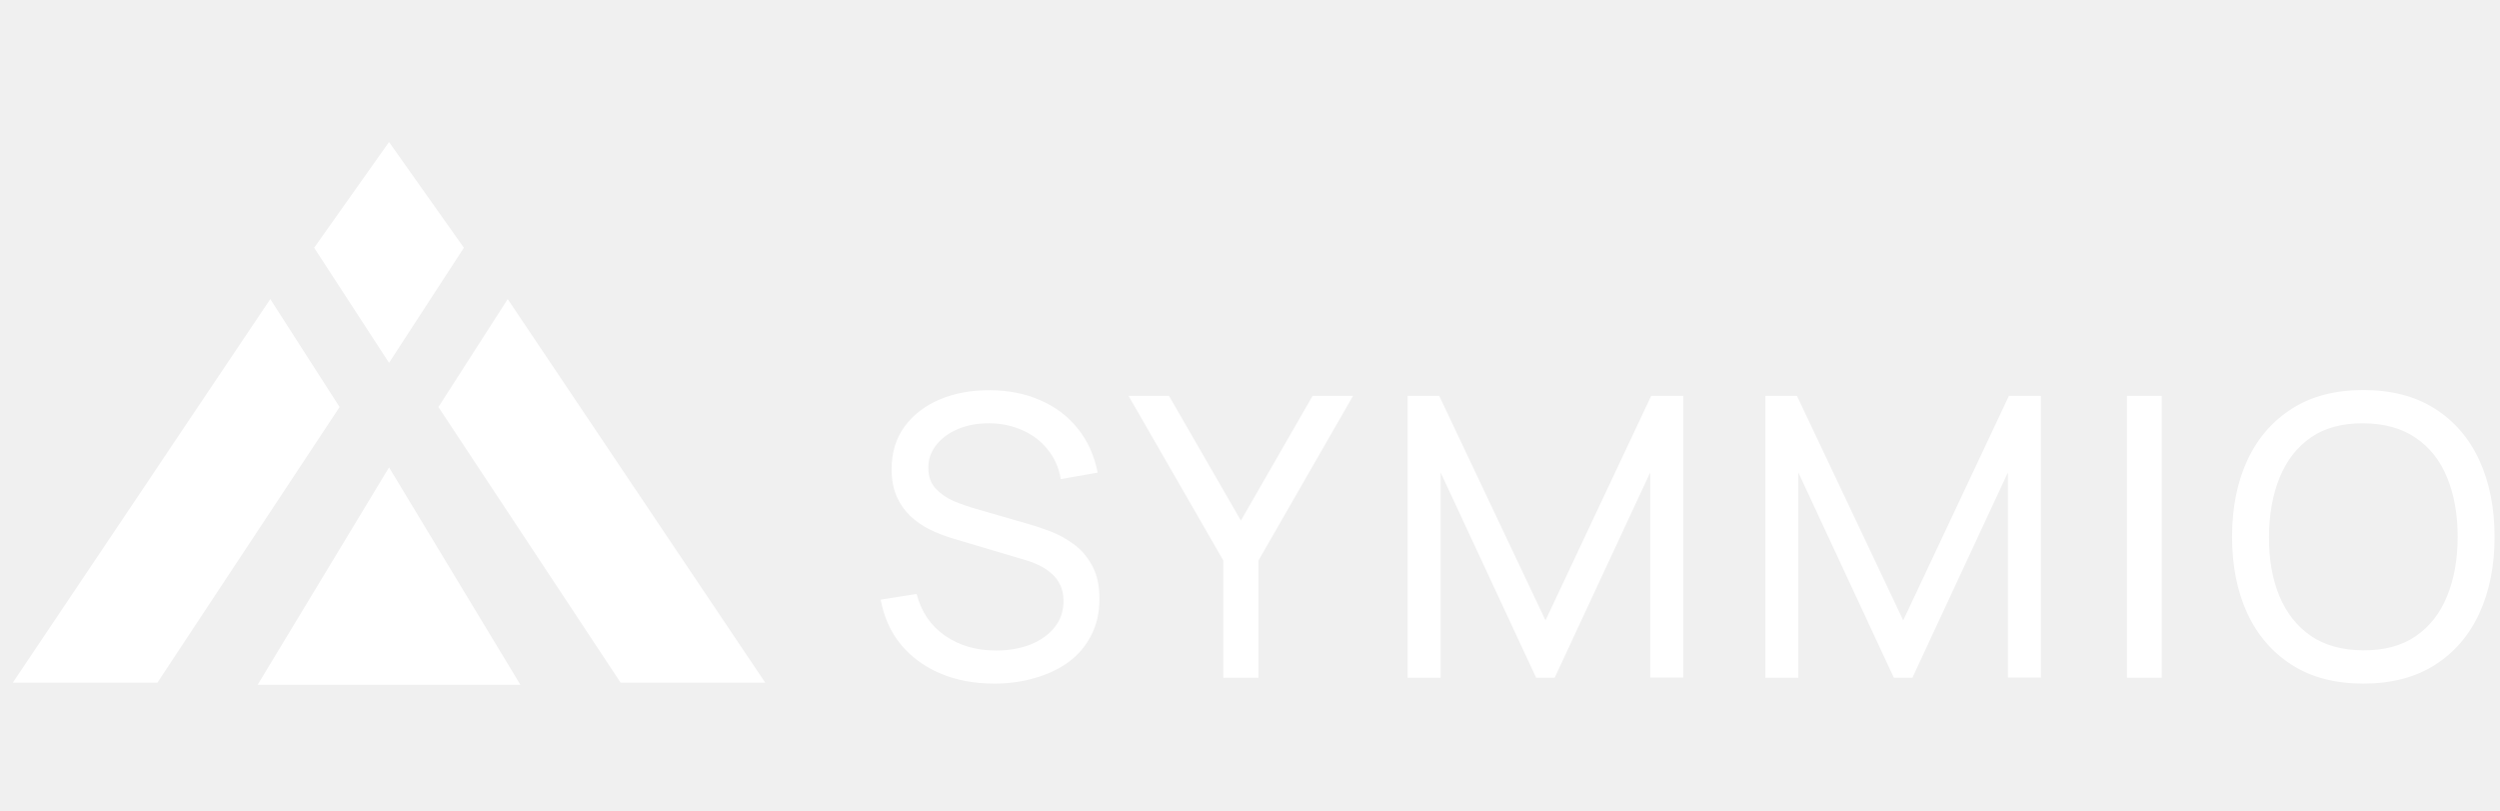
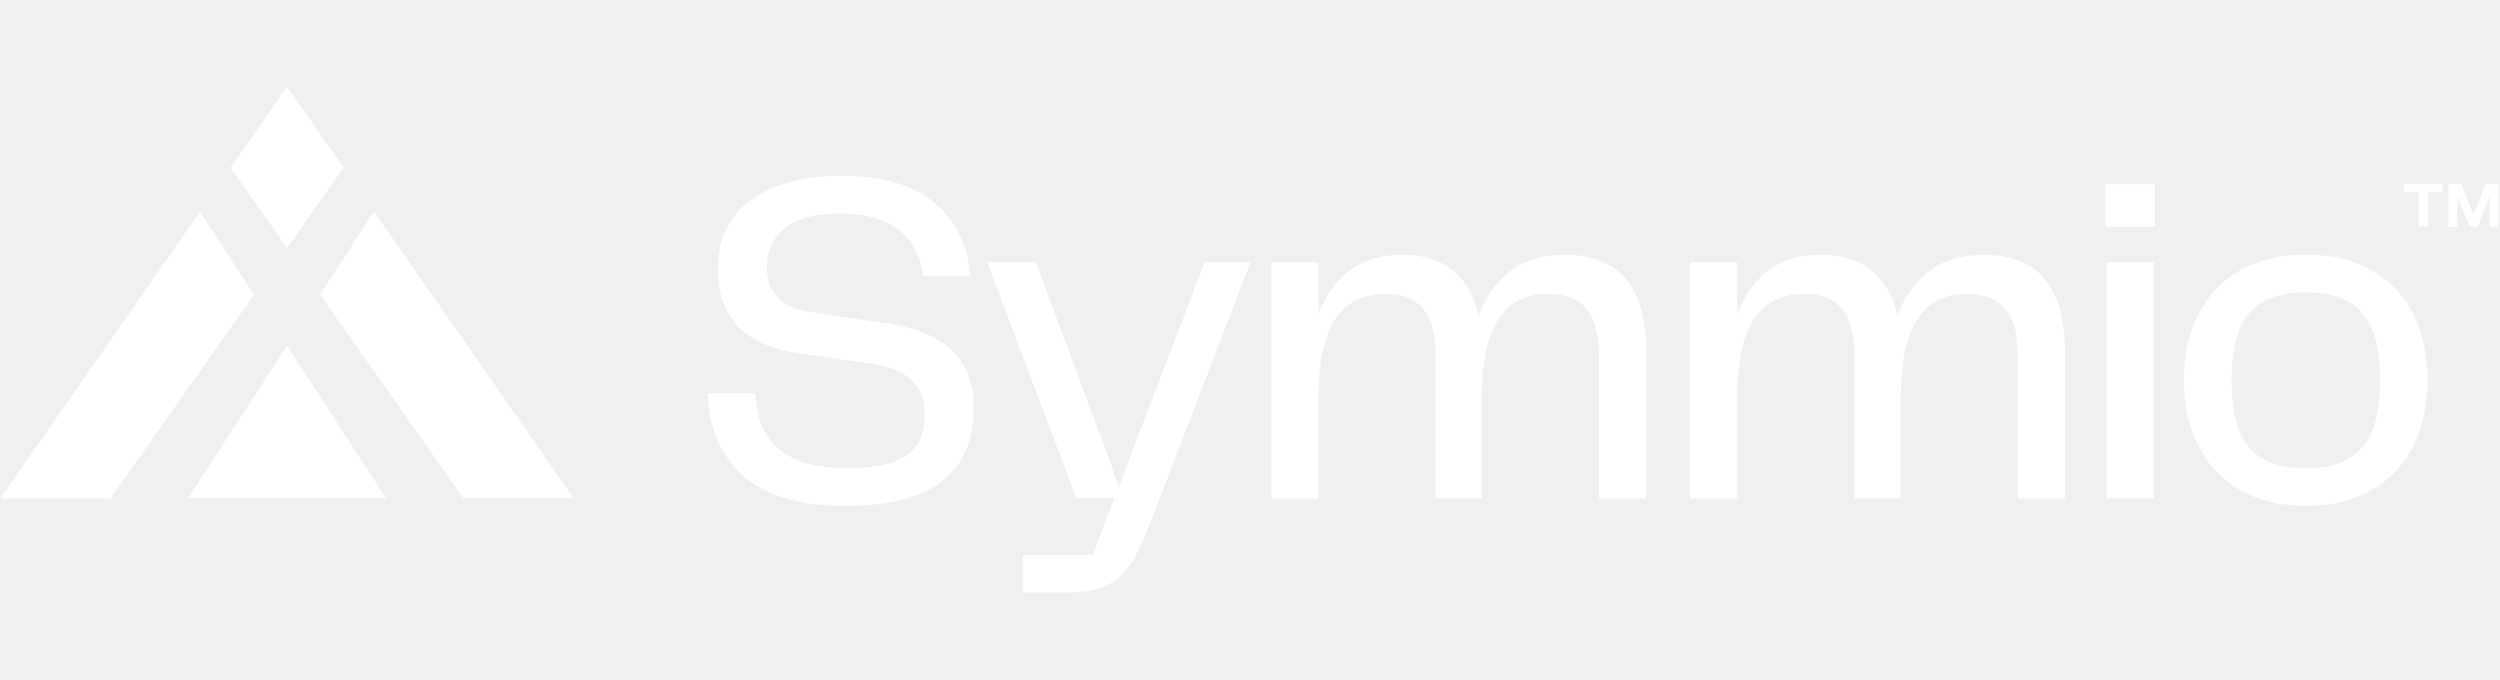
- <svg xmlns="http://www.w3.org/2000/svg" width="145" height="47" viewBox="0 0 145 47" fill="none">
-   <g clip-path="url(#clip0_84_2063)">
-     <path fill-rule="evenodd" clip-rule="evenodd" d="M22.573 27.108L22.572 27.107H22.573L22.573 27.108ZM22.573 27.108L14.95 39.719H30.196L22.573 27.108ZM15.684 17.348L15.684 17.347H15.683L15.684 17.348ZM0.743 39.594L15.684 17.348L19.704 23.608L9.134 39.594H0.743ZM29.459 17.348L29.46 17.347H29.459L29.459 17.348ZM29.459 17.348L25.439 23.608L36.009 39.594H44.4L29.459 17.348ZM22.572 8.237L26.916 14.369V14.37L22.572 21.045L18.228 14.37L22.572 8.237ZM54.556 39.058C55.486 39.452 56.528 39.649 57.684 39.649C58.531 39.649 59.324 39.539 60.064 39.319C60.805 39.108 61.455 38.797 62.014 38.389C62.573 37.972 63.007 37.458 63.317 36.845C63.635 36.232 63.793 35.532 63.793 34.745C63.793 33.958 63.65 33.307 63.362 32.792C63.075 32.27 62.713 31.854 62.274 31.544C61.836 31.226 61.383 30.98 60.914 30.806C60.453 30.632 60.045 30.496 59.69 30.397L56.585 29.5C56.184 29.387 55.773 29.243 55.35 29.069C54.934 28.888 54.583 28.645 54.296 28.343C54.008 28.032 53.865 27.628 53.865 27.128C53.865 26.621 54.024 26.174 54.341 25.789C54.658 25.395 55.085 25.089 55.622 24.869C56.158 24.65 56.759 24.544 57.424 24.551C58.119 24.559 58.757 24.695 59.339 24.96C59.921 25.217 60.404 25.588 60.79 26.072C61.183 26.549 61.436 27.12 61.549 27.787L63.691 27.412C63.495 26.42 63.109 25.569 62.535 24.858C61.968 24.146 61.251 23.602 60.382 23.223C59.52 22.837 58.542 22.64 57.446 22.633C56.366 22.625 55.395 22.803 54.534 23.166C53.672 23.53 52.989 24.056 52.482 24.744C51.984 25.425 51.734 26.25 51.734 27.219C51.734 27.824 51.833 28.35 52.029 28.797C52.225 29.236 52.49 29.614 52.822 29.932C53.155 30.242 53.532 30.503 53.956 30.715C54.38 30.92 54.819 31.091 55.27 31.226L59.43 32.463C59.724 32.546 60.008 32.652 60.28 32.781C60.552 32.91 60.794 33.069 61.005 33.258C61.224 33.439 61.394 33.663 61.515 33.927C61.644 34.185 61.708 34.495 61.708 34.858C61.708 35.449 61.534 35.959 61.186 36.391C60.839 36.822 60.367 37.155 59.77 37.39C59.18 37.617 58.519 37.73 57.786 37.73C56.653 37.73 55.667 37.443 54.828 36.867C53.997 36.285 53.449 35.479 53.185 34.45L51.1 34.779C51.281 35.778 51.67 36.644 52.267 37.378C52.871 38.105 53.635 38.665 54.556 39.058ZM70.981 32.509V39.308H73.021V32.509L78.507 22.962H76.16L72.001 30.193L67.83 22.962H65.484L70.981 32.509ZM81.674 22.962V39.308H83.589V27.401L89.131 39.308H90.208L95.75 27.401V39.297H97.665V22.962H95.806L89.675 35.982L83.51 22.962H81.674ZM102.43 22.962V39.308H104.345V27.401L109.887 39.308H110.964L116.506 27.401V39.297H118.421V22.962H116.563L110.431 35.982L104.266 22.962H102.43ZM123.413 22.962V39.308H125.43V22.962H123.413ZM132.991 38.57C134.124 39.289 135.502 39.649 137.127 39.649C138.759 39.649 140.142 39.289 141.275 38.57C142.408 37.851 143.27 36.852 143.859 35.574C144.448 34.294 144.743 32.815 144.743 31.135C144.743 29.455 144.448 27.976 143.859 26.697C143.27 25.418 142.408 24.419 141.275 23.7C140.142 22.981 138.759 22.622 137.127 22.622C135.502 22.622 134.124 22.981 132.991 23.7C131.857 24.419 130.991 25.418 130.395 26.697C129.805 27.976 129.511 29.455 129.511 31.135C129.511 32.815 129.805 34.294 130.395 35.574C130.991 36.852 131.857 37.851 132.991 38.57ZM140.164 36.902C139.355 37.454 138.344 37.726 137.127 37.719C135.91 37.711 134.894 37.431 134.078 36.879C133.27 36.319 132.661 35.547 132.253 34.563C131.845 33.579 131.646 32.437 131.653 31.135C131.66 29.826 131.868 28.676 132.276 27.684C132.684 26.693 133.289 25.921 134.09 25.369C134.898 24.816 135.91 24.544 137.127 24.551C138.344 24.559 139.355 24.839 140.164 25.391C140.98 25.944 141.589 26.712 141.989 27.696C142.397 28.679 142.602 29.826 142.602 31.135C142.602 32.437 142.397 33.583 141.989 34.575C141.589 35.566 140.98 36.342 140.164 36.902Z" fill="white" />
-   </g>
-   <defs>
-     <clipPath id="clip0_84_2063">
-       <rect width="144" height="46" fill="white" transform="translate(0.743164 0.978271)" />
-     </clipPath>
-   </defs>
+ <svg xmlns="http://www.w3.org/2000/svg" width="173" height="47" viewBox="0 0 173 47" fill="none">
+   <path d="M58.561 32.397C61.652 32.397 63.988 31.763 63.988 28.672C63.988 26.439 62.517 25.485 60.324 25.172L55.292 24.45C51.547 23.926 49.668 21.979 49.668 18.601C49.668 14.039 53.604 12.16 58.166 12.16C61.067 12.16 63.245 12.8 64.716 14.073C66.187 15.347 66.997 17.028 67.154 19.126H63.886C63.491 16.041 61.291 14.781 58.132 14.781C56.43 14.781 55.163 15.115 54.326 15.775C53.488 16.443 53.066 17.348 53.066 18.506C53.066 20.317 54.19 21.298 55.973 21.577L61.298 22.36C65.819 23.007 67.379 25.227 67.379 28.243C67.379 32.751 64.437 35.011 58.554 35.011C55.245 35.011 52.821 34.276 51.296 32.805C49.77 31.334 49.008 29.468 49.008 27.201H52.276C52.385 30.667 54.475 32.397 58.554 32.397H58.561Z" fill="white" />
+   <path d="M107.187 20.331C103.374 20.331 102.543 23.783 102.543 27.589V34.487H99.343V24.587C99.343 21.992 98.471 20.338 95.877 20.338C92.084 20.338 91.233 23.81 91.233 27.596V34.494H87.965V18.152H91.233V21.713C92.323 18.989 94.243 17.628 96.987 17.628C99.731 17.628 101.672 18.908 102.312 21.843C103.401 19.03 105.396 17.628 108.29 17.628C112.035 17.628 113.914 19.848 113.914 24.294V34.494H110.646V24.593C110.646 21.985 109.761 20.345 107.18 20.345L107.187 20.331Z" fill="white" />
+   <path d="M136.174 20.331C132.361 20.331 131.53 23.783 131.53 27.589V34.487H128.323V24.587C128.323 21.992 127.452 20.338 124.857 20.338C121.072 20.338 120.214 23.804 120.214 27.596V34.494H116.945V18.152H120.214V21.713C121.303 18.989 123.223 17.628 125.967 17.628C128.711 17.628 130.652 18.922 131.292 21.843C132.381 19.03 134.376 17.628 137.27 17.628C141.015 17.628 142.895 19.848 142.895 24.294V34.494H139.626V24.593C139.626 21.999 138.755 20.345 136.16 20.345L136.174 20.331Z" fill="white" />
+   <path d="M151.129 26.282C151.129 21.243 154.111 17.621 159.558 17.621C165.006 17.621 167.988 21.182 167.988 26.282C167.988 31.382 165.04 35.011 159.558 35.011C154.077 35.011 151.129 31.341 151.129 26.282ZM159.558 32.397C163.44 32.397 164.693 30.231 164.693 26.316C164.693 22.401 163.446 20.236 159.558 20.236C155.671 20.236 154.425 22.394 154.425 26.316C154.425 30.238 155.671 32.397 159.558 32.397Z" fill="white" />
+   <path d="M145.695 12.752H149.127V15.693H145.695V12.752ZM145.777 18.145H149.045V34.486H145.777V18.145Z" fill="white" />
+   <path d="M83.361 18.145L83.347 18.179L77.995 32.165L77.423 33.806L76.899 32.165L71.676 18.138H68.312L74.488 34.48H77.117L75.619 38.395H70.784V41.01H73.596C74.883 41.01 75.884 40.839 76.599 40.492C77.321 40.138 77.886 39.627 78.301 38.953C78.717 38.279 79.187 37.265 79.704 35.916L86.54 18.138H83.367L83.361 18.145Z" fill="white" />
+   <path d="M169.046 12.752V13.283H168.025V15.693H167.385V13.283H166.363V12.752H169.046ZM169.421 12.752H170.333L171.15 14.808H171.198L172.008 12.752H172.92V15.693H172.301V13.678H172.253L171.45 15.693H170.905L170.101 13.678H170.054V15.693H169.434V12.752H169.421Z" fill="white" />
+   <path d="M19.865 5.991L15.95 11.608L19.865 17.158L23.78 11.608L19.865 5.991ZM25.884 14.631L22.146 20.392L32.074 34.48H39.7L25.877 14.631H25.884ZM19.865 23.919L13.008 34.48H26.722L19.865 23.919ZM13.846 14.638L0.023 34.487H7.65L17.577 20.399L13.839 14.645L13.846 14.638Z" fill="white" />
</svg>
